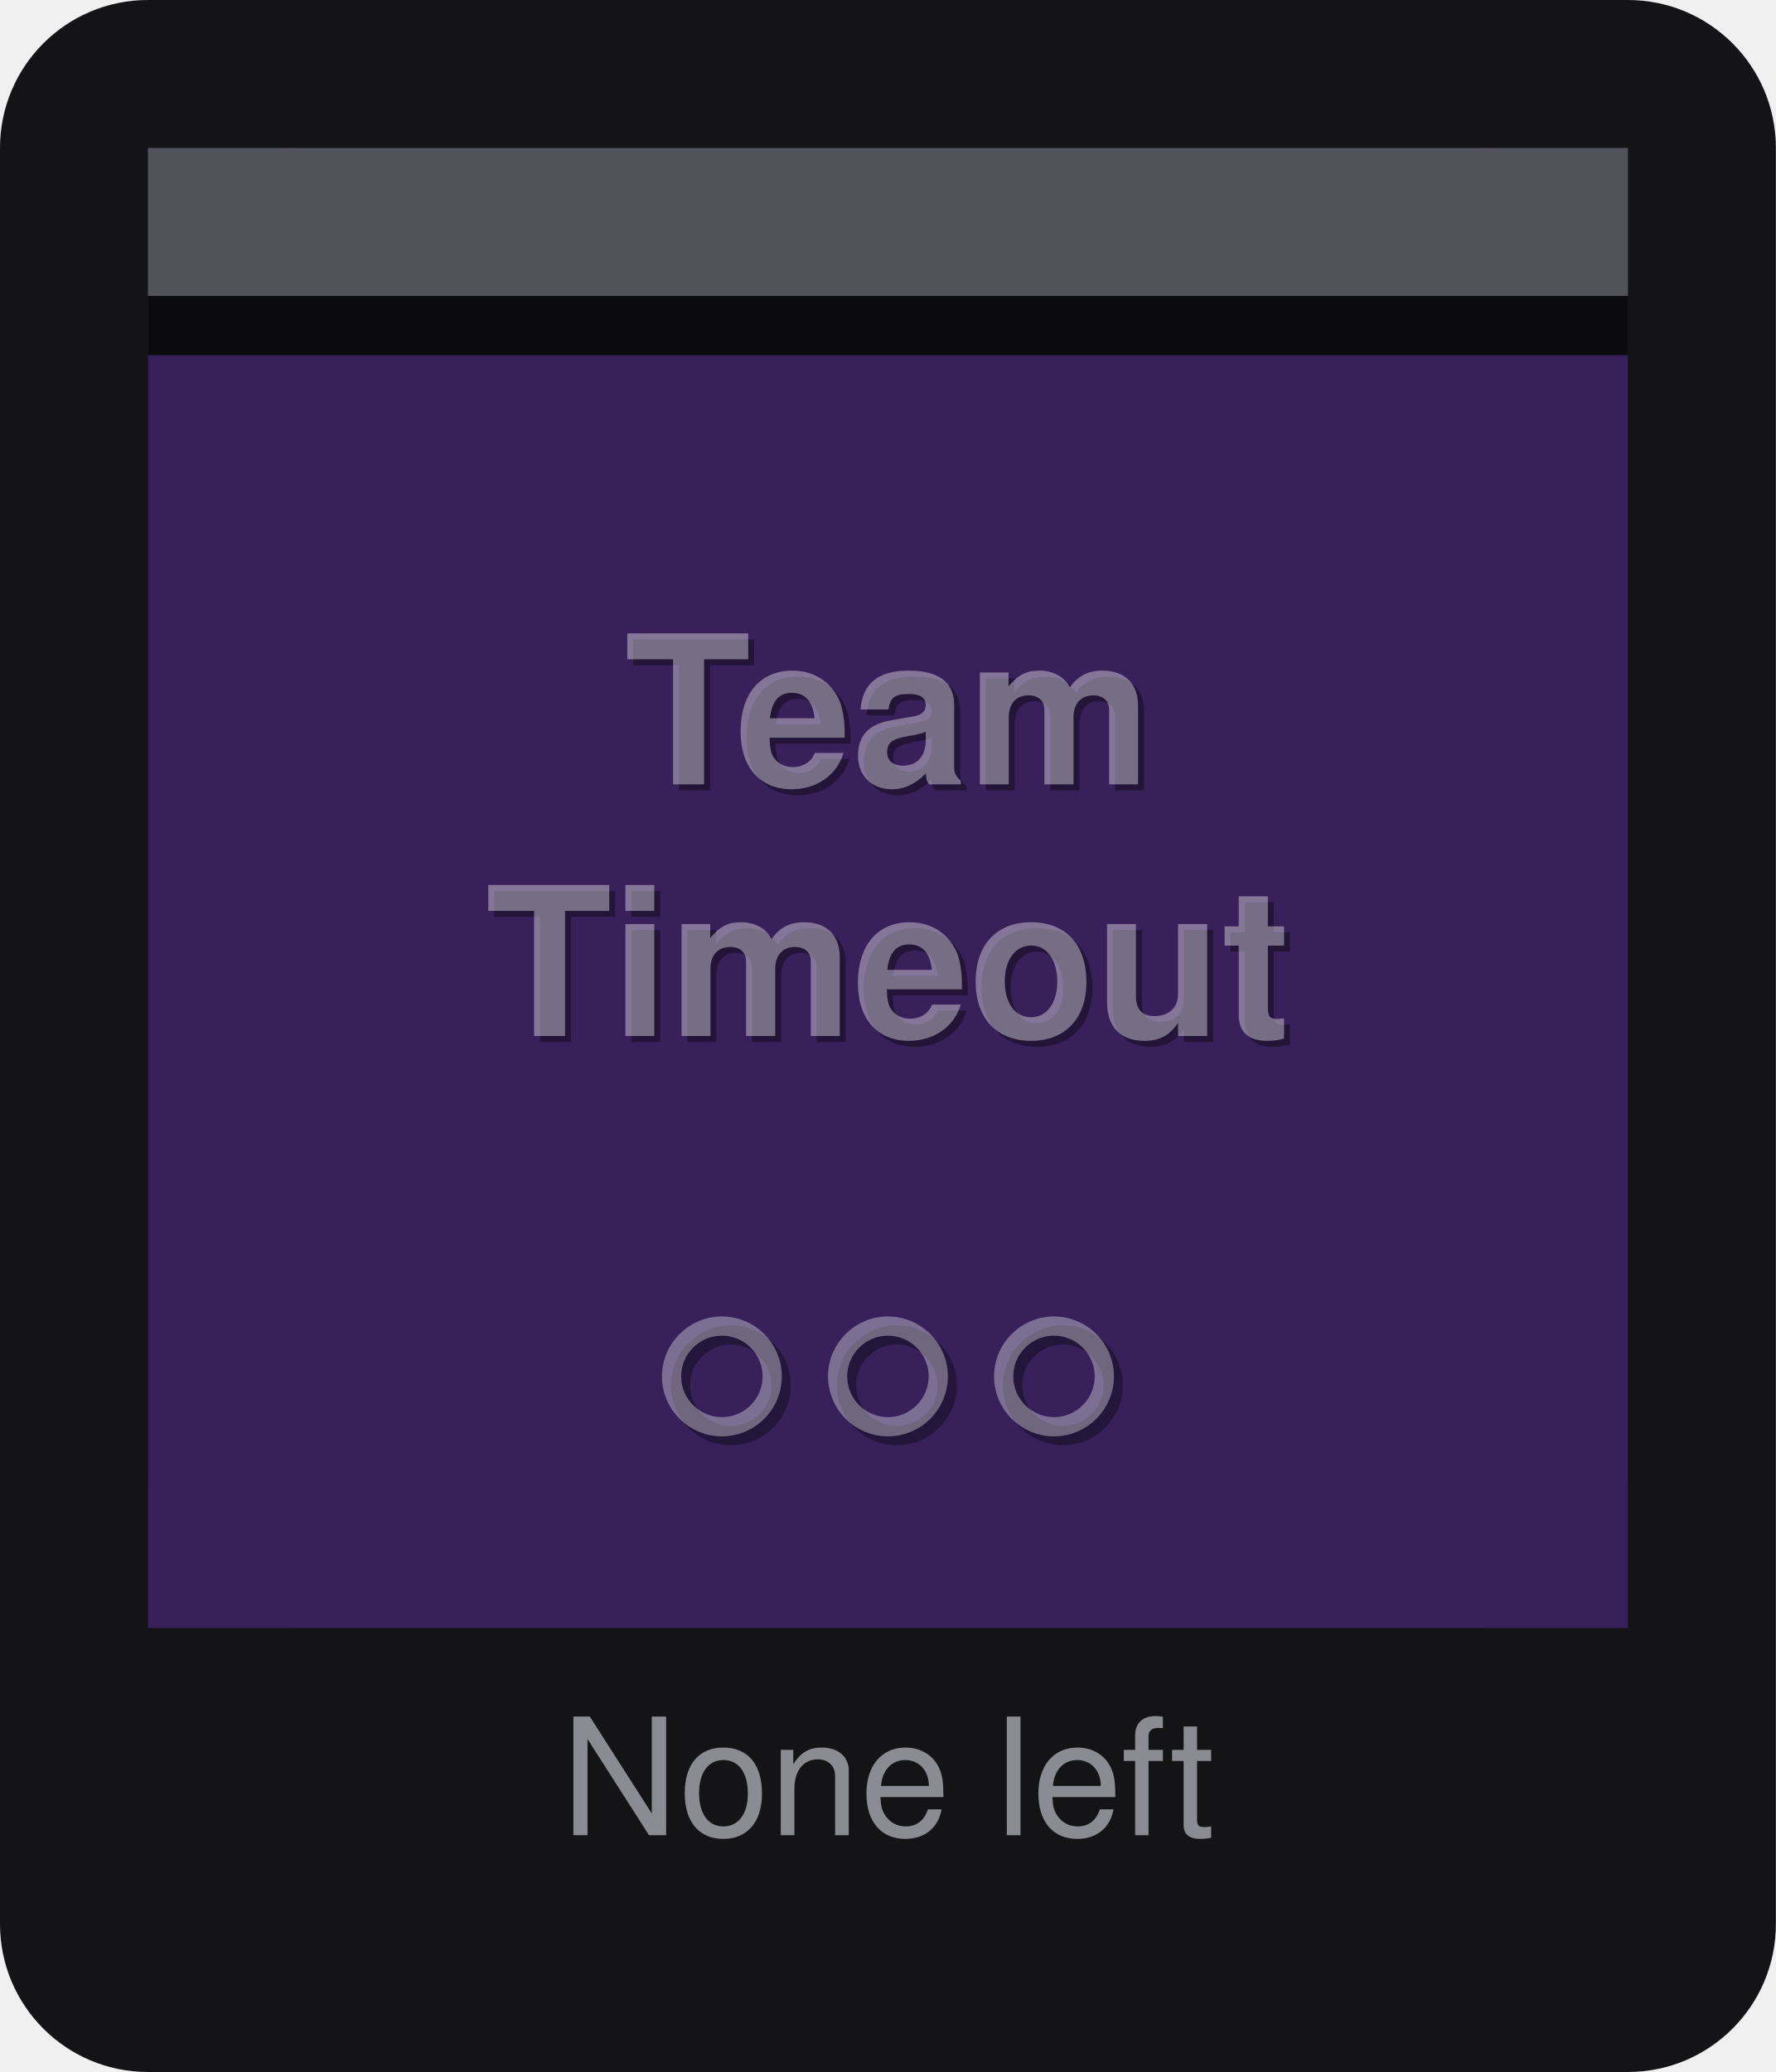
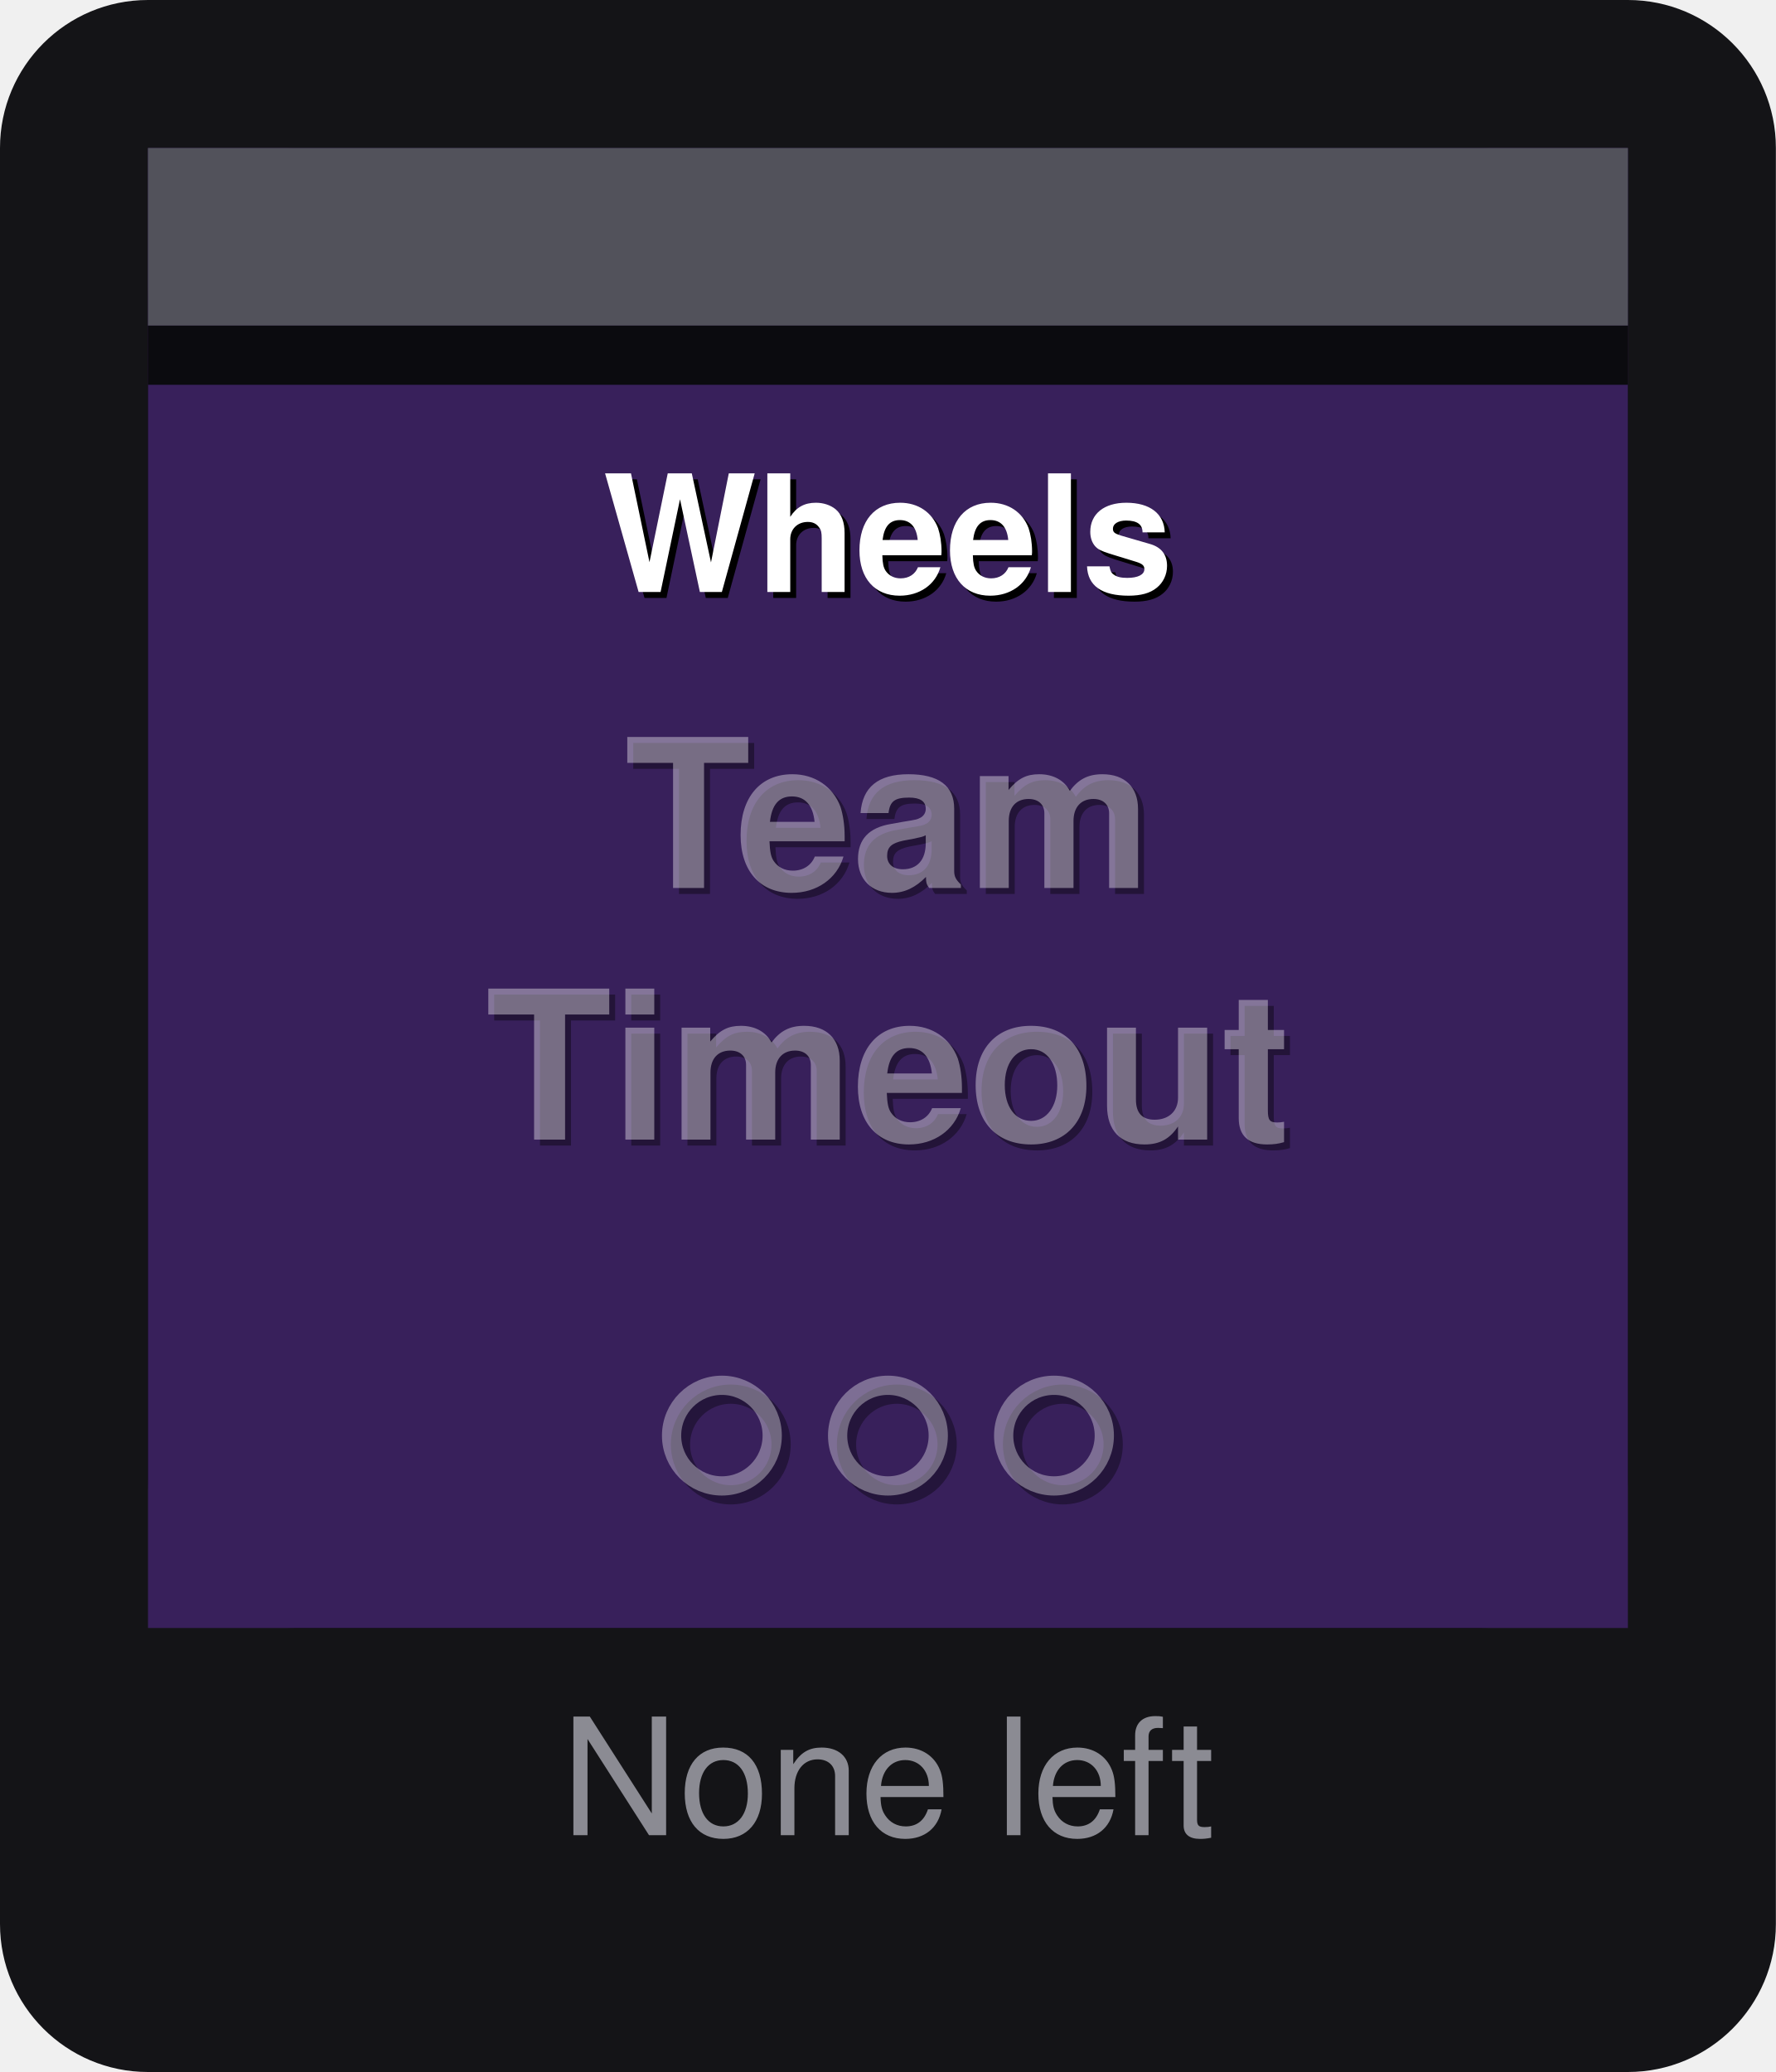
<svg xmlns="http://www.w3.org/2000/svg" viewBox="0 0 120 140" width="120" height="140" role="img" aria-label="Example buttons">
  <rect width="120" height="140" rx="10" fill="#141417" />
  <svg x="10" y="10" width="100" height="100" viewBox="0 0 100 100">
    <rect width="100" height="100" rx="10" fill="#000000" />
    <g clip-path="inset(0 round 10px)">
      <rect width="100" height="100" fill="#38205b" />
-       <g transform="translate(0 3)">
+       <g transform="translate(0 4)">
        <g transform="translate(0.6 0.6)">
-           <circle cx="38.78" cy="80" r="3.4" fill="none" stroke="#000000" stroke-width="1.3" opacity="0.35" />
-           <circle cx="50" cy="80" r="3.4" fill="none" stroke="#000000" stroke-width="1.3" opacity="0.35" />
-           <circle cx="61.22" cy="80" r="3.4" fill="none" stroke="#000000" stroke-width="1.3" opacity="0.35" />
+           <circle cx="38.78" cy="83" r="3.4" fill="none" stroke="#000000" stroke-width="1.3" opacity="0.35" />
+           <circle cx="50" cy="83" r="3.4" fill="none" stroke="#000000" stroke-width="1.3" opacity="0.35" />
+           <circle cx="61.22" cy="83" r="3.4" fill="none" stroke="#000000" stroke-width="1.3" opacity="0.35" />
        </g>
-         <circle cx="38.78" cy="80" r="3.4" fill="none" stroke="#ffffff" stroke-width="1.3" opacity="0.35" />
-         <circle cx="50" cy="80" r="3.4" fill="none" stroke="#ffffff" stroke-width="1.3" opacity="0.35" />
-         <circle cx="61.22" cy="80" r="3.4" fill="none" stroke="#ffffff" stroke-width="1.3" opacity="0.35" />
-         <text x="50.4" y="40.4" fill="#000000" font-family="'Helvetica Neue', Helvetica, Arial, sans-serif" font-size="14" font-weight="700" text-anchor="middle" opacity="0.38">Team</text>
-         <text x="50" y="40" fill="#ffffff" font-family="'Helvetica Neue', Helvetica, Arial, sans-serif" font-size="14" font-weight="700" text-anchor="middle" opacity="0.38">Team</text>
-         <text x="50.4" y="57.4" fill="#000000" font-family="'Helvetica Neue', Helvetica, Arial, sans-serif" font-size="14" font-weight="700" text-anchor="middle" opacity="0.38">Timeout</text>
-         <text x="50" y="57" fill="#ffffff" font-family="'Helvetica Neue', Helvetica, Arial, sans-serif" font-size="14" font-weight="700" text-anchor="middle" opacity="0.38">Timeout</text>
+         <circle cx="38.78" cy="83" r="3.4" fill="none" stroke="#ffffff" stroke-width="1.3" opacity="0.35" />
+         <circle cx="50" cy="83" r="3.4" fill="none" stroke="#ffffff" stroke-width="1.3" opacity="0.35" />
+         <circle cx="61.22" cy="83" r="3.4" fill="none" stroke="#ffffff" stroke-width="1.3" opacity="0.35" />
+         <text x="50.4" y="26.4" fill="#000000" font-family="'Helvetica Neue', Helvetica, Arial, sans-serif" font-size="11" font-weight="700" text-anchor="middle">Wheels</text>
+         <text x="50" y="26" fill="#ffffff" font-family="'Helvetica Neue', Helvetica, Arial, sans-serif" font-size="11" font-weight="700" text-anchor="middle">Wheels</text>
+         <text x="50.4" y="46.4" fill="#000000" font-family="'Helvetica Neue', Helvetica, Arial, sans-serif" font-size="14" font-weight="700" text-anchor="middle" opacity="0.38">Team</text>
+         <text x="50" y="46" fill="#ffffff" font-family="'Helvetica Neue', Helvetica, Arial, sans-serif" font-size="14" font-weight="700" text-anchor="middle" opacity="0.38">Team</text>
+         <text x="50.4" y="63.4" fill="#000000" font-family="'Helvetica Neue', Helvetica, Arial, sans-serif" font-size="14" font-weight="700" text-anchor="middle" opacity="0.38">Timeout</text>
+         <text x="50" y="63" fill="#ffffff" font-family="'Helvetica Neue', Helvetica, Arial, sans-serif" font-size="14" font-weight="700" text-anchor="middle" opacity="0.38">Timeout</text>
      </g>
-       <rect width="100" height="10" fill="#52525b" />
-       <rect y="10" width="100" height="4" fill="#0b0b0f" />
+       <rect width="100" height="12" fill="#52525b" />
+       <rect y="12" width="100" height="4" fill="#0b0b0f" />
    </g>
  </svg>
  <text x="60" y="124" font-family="'Helvetica Neue', Helvetica, Arial, sans-serif" font-size="11" font-weight="normal" fill="#8b8b93" text-anchor="middle">None left</text>
</svg>
